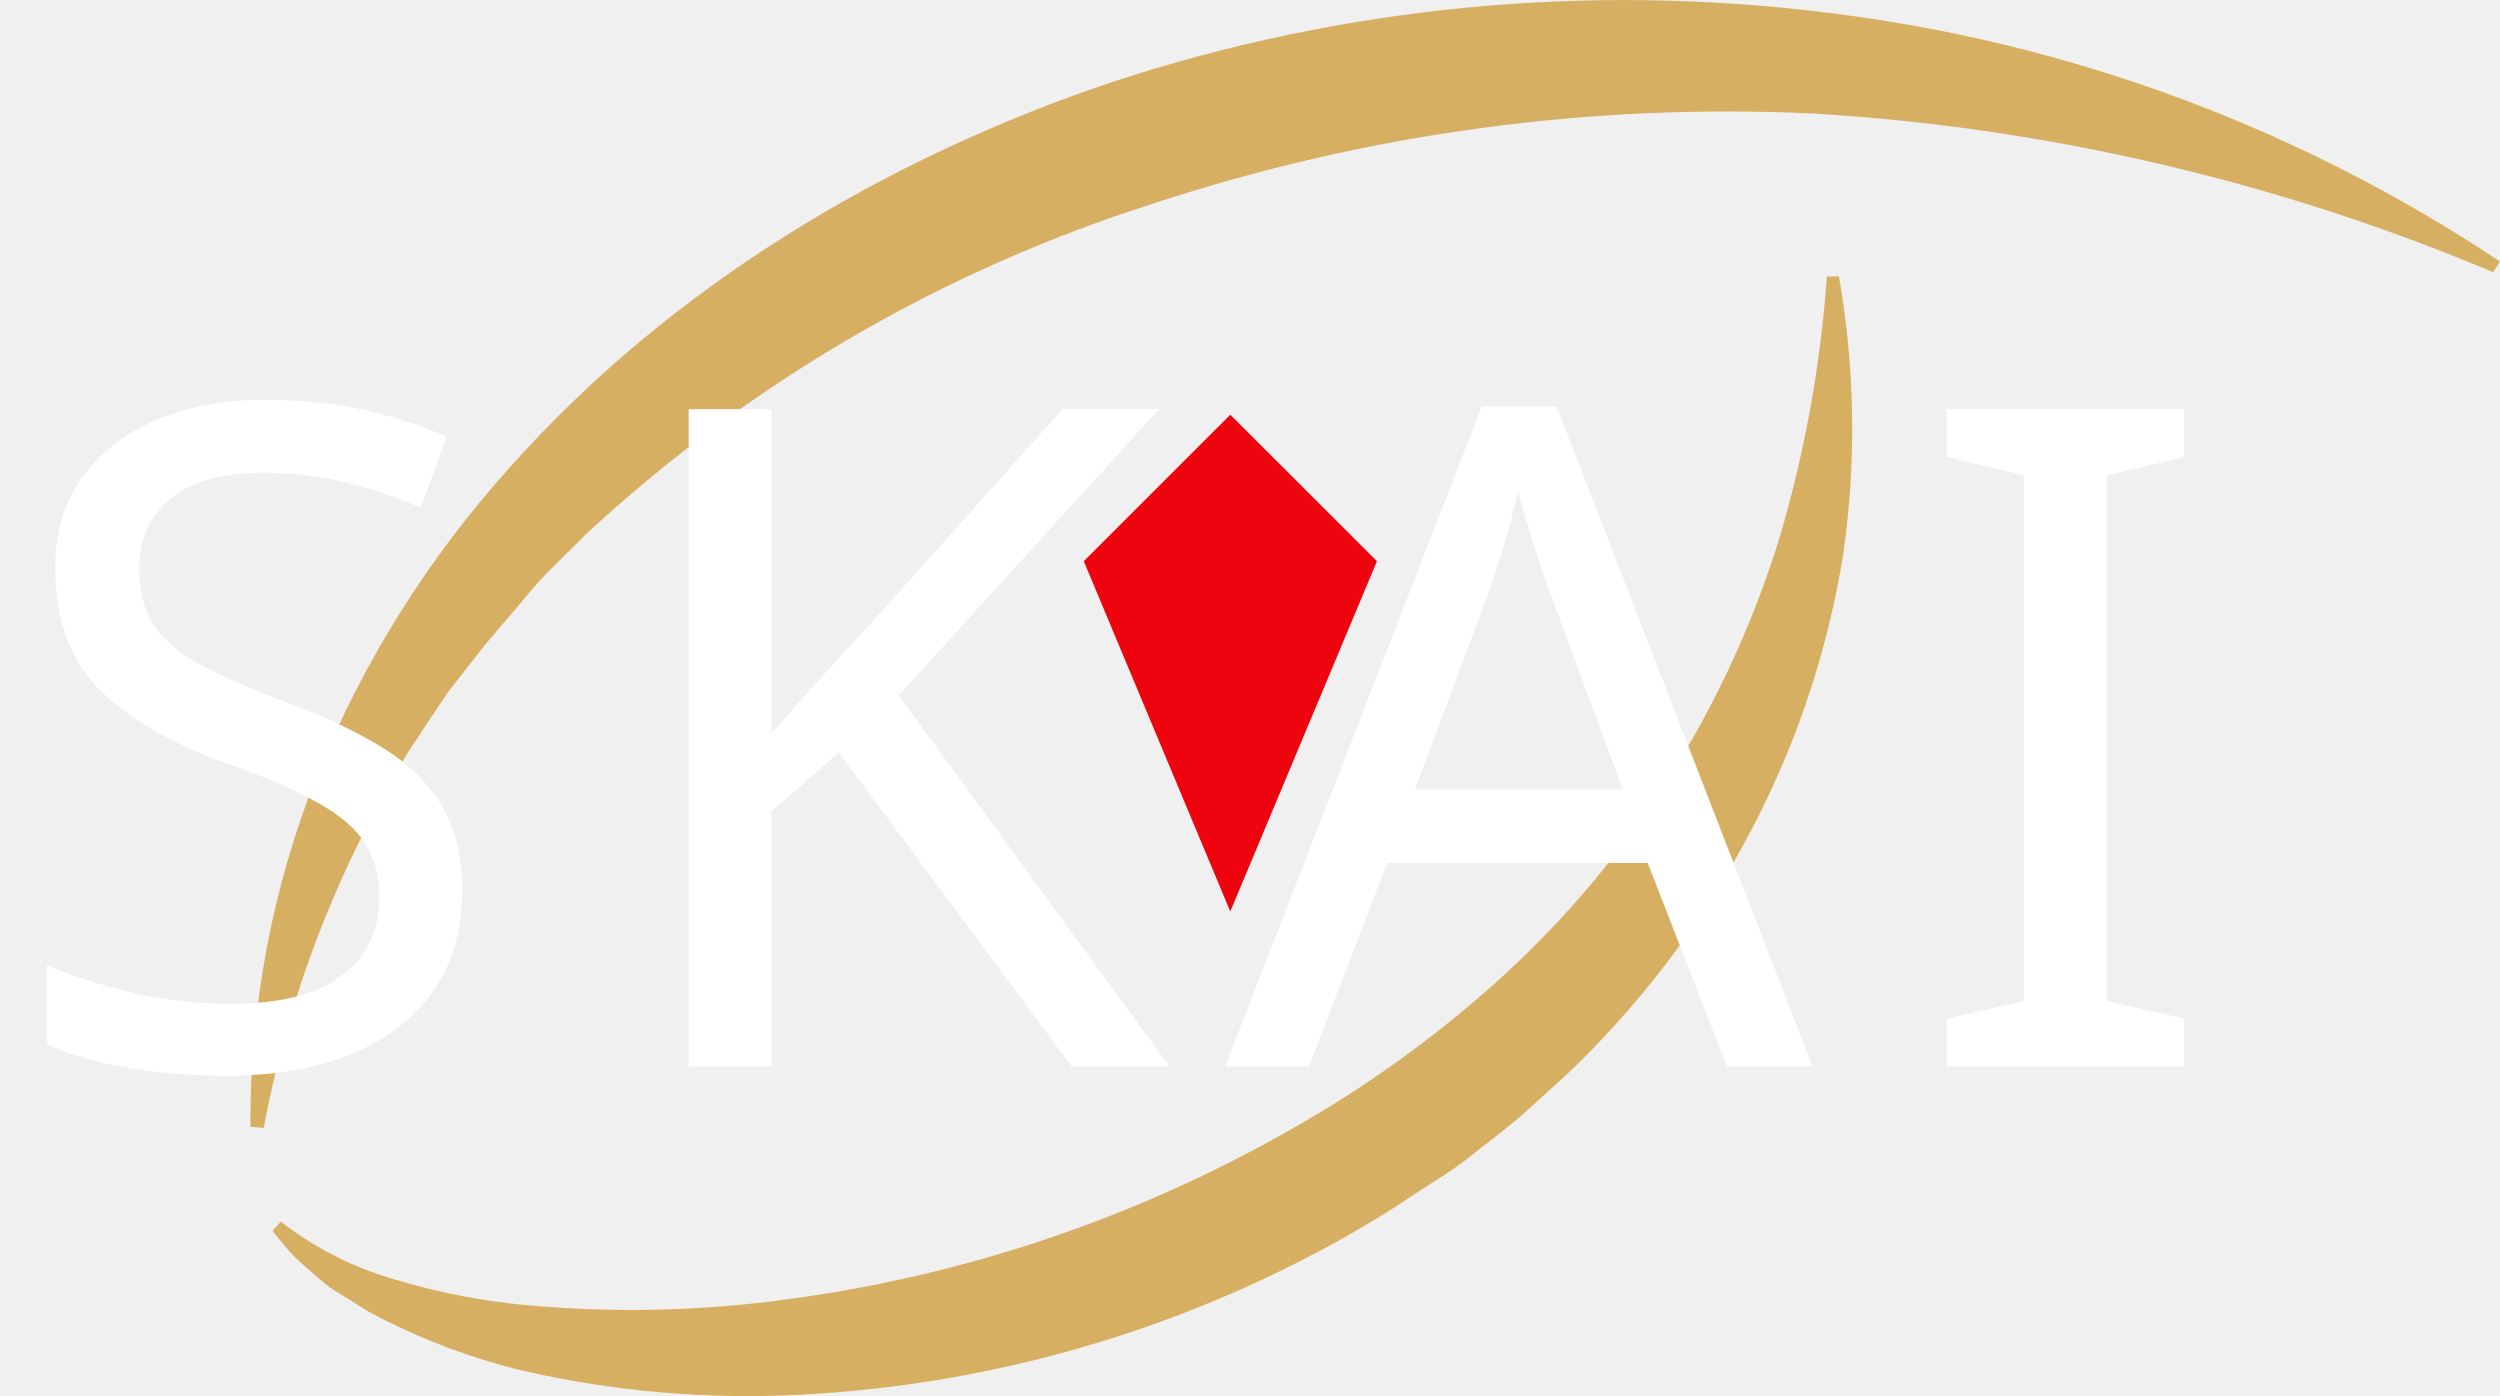
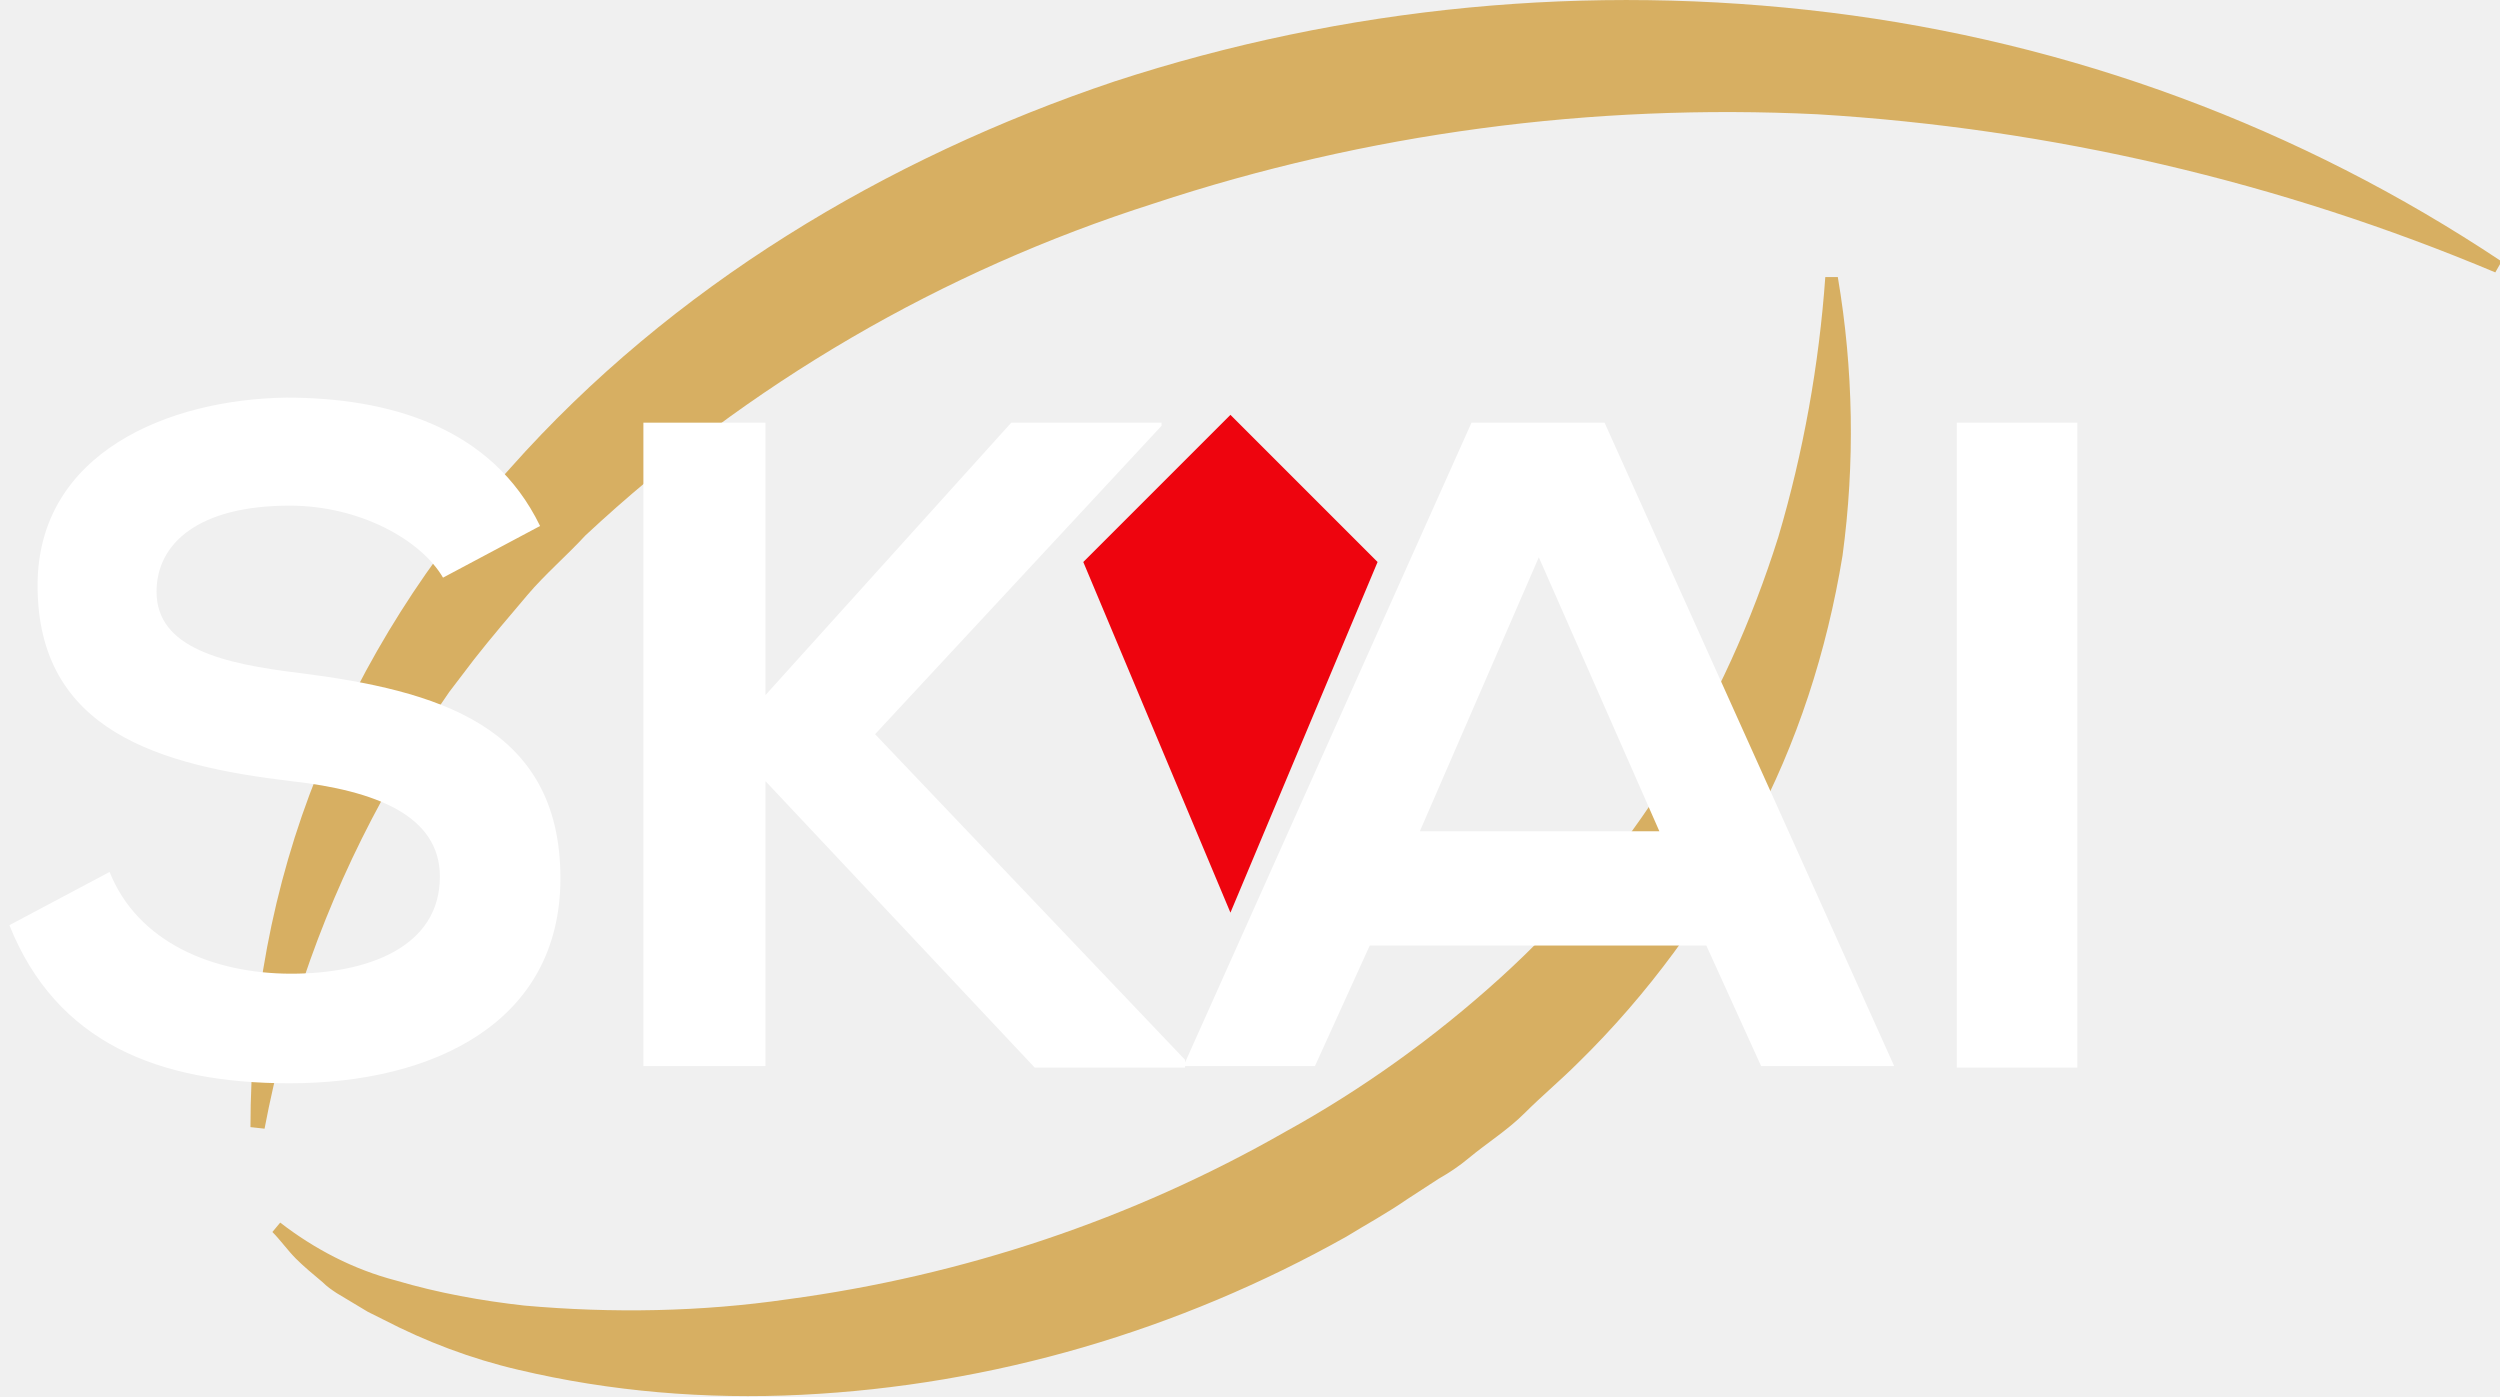
- <svg xmlns="http://www.w3.org/2000/svg" viewBox="0 0 159.74 89.19">
-   <path d="m16 72a60 60 0 0 1 4.3-22.58 67.09 67.09 0 0 1 12.26-19.54c10.29-11.57 24-19.78 38.59-24.67a104.77 104.77 0 0 1 45.67-4.39 99.07 99.07 0 0 1 42.92 15.89l-.44.68a132.49 132.49 0 0 0 -43.3-10.13 117.17 117.17 0 0 0 -42.29 5.74 96 96 0 0 0 -36.34 21.2c-1.22 1.26-2.57 2.45-3.68 3.82s-2.34 2.67-3.41 4.09l-1.65 2.11-1.49 2.22c-.48.76-1 1.49-1.46 2.27s-.84 1.58-1.31 2.36a70.31 70.31 0 0 0 -7.52 21z" fill="#d7af62" />
-   <path d="m17.94 78.06a21.66 21.66 0 0 0 7.41 3.73 42.53 42.53 0 0 0 8.25 1.6 73.1 73.1 0 0 0 16.85-.39 88.43 88.43 0 0 0 31.83-10.72 74.34 74.34 0 0 0 13.66-9.83 62.58 62.58 0 0 0 10.79-12.89 63.93 63.93 0 0 0 7-15.28 78.52 78.52 0 0 0 3-16.62h.77a56.32 56.32 0 0 1 .27 17.78 57.35 57.35 0 0 1 -5.77 17.41 60.25 60.25 0 0 1 -11.06 15c-1.1 1.1-2.28 2.1-3.43 3.16s-2.42 1.94-3.62 2.92a22.55 22.55 0 0 1 -1.89 1.33l-2 1.29c-1.27.89-2.61 1.64-3.94 2.43a79.36 79.36 0 0 1 -34.82 10.13 64.13 64.13 0 0 1 -18.1-1.59 41.37 41.37 0 0 1 -8.6-3.19l-1-.53-1-.62-1-.62a6.63 6.63 0 0 1 -.93-.67c-.59-.52-1.18-1-1.72-1.52s-1-1.15-1.48-1.72z" fill="#d7af62" />
-   <text fill="#fff" font-family="NexaBold, Nexa Bold" font-size="58.83" letter-spacing="-.01em" transform="translate(0 68.14)">S<tspan letter-spacing=".02em" x="38.3" y="0">K</tspan>
-     <tspan letter-spacing="-.01em" x="78.28" y="0">A</tspan>
-     <tspan letter-spacing="0em" x="122.03" y="0">I</tspan>
-   </text>
-   <path d="m87.98 35.86-9.37 22.38-9.36-22.38 9.36-9.36z" fill="#ee040e" />
+ <svg xmlns="http://www.w3.org/2000/svg" version="1.1" id="Layer_1" x="0px" y="0px" viewBox="0 0 159.7 89.2" style="enable-background:new 0 0 159.7 89.2;" xml:space="preserve">
+   <style type="text/css">
+ 	.st0{fill:#D7AF62;}
+ 	.st1{enable-background:new    ;}
+ 	.st2{fill:#FFFFFF;}
+ 	.st3{fill:#EE040E;}
+ </style>
+   <path class="st0" d="M16,72c0-7.7,1.4-15.4,4.3-22.6c2.9-7.2,7.1-13.8,12.3-19.5c10.3-11.6,24-19.8,38.6-24.7  c14.7-4.8,30.3-6.3,45.7-4.4c15.4,1.9,30,7.3,42.9,15.9l-0.4,0.7c-13.8-5.8-28.4-9.2-43.3-10.1C101.7,6.6,87.3,8.5,73.7,13  c-13.5,4.3-25.9,11.5-36.3,21.2c-1.2,1.3-2.6,2.5-3.7,3.8s-2.3,2.7-3.4,4.1l-1.6,2.1l-1.5,2.2c-0.5,0.8-1,1.5-1.5,2.3  s-0.8,1.6-1.3,2.4c-3.6,6.6-6.1,13.6-7.5,21L16,72z" />
+   <path class="st0" d="M17.9,78.1c2.2,1.7,4.7,3,7.4,3.7c2.7,0.8,5.5,1.3,8.2,1.6c5.6,0.5,11.3,0.4,16.8-0.4  c11.2-1.5,22-5.1,31.8-10.7c4.9-2.7,9.5-6,13.7-9.8c4.2-3.8,7.8-8.1,10.8-12.9c3-4.8,5.3-9.9,7-15.3c1.6-5.4,2.6-11,3-16.6h0.8  c1,5.9,1.1,11.9,0.3,17.8c-1,6.1-2.9,12-5.8,17.4c-2.9,5.5-6.6,10.6-11.1,15c-1.1,1.1-2.3,2.1-3.4,3.2s-2.4,1.9-3.6,2.9  c-0.6,0.5-1.2,0.9-1.9,1.3l-2,1.3c-1.3,0.9-2.6,1.6-3.9,2.4c-10.7,6-22.6,9.5-34.8,10.1c-6.1,0.3-12.2-0.2-18.1-1.6  c-3-0.7-5.9-1.8-8.6-3.2l-1-0.5l-1-0.6l-1-0.6c-0.3-0.2-0.6-0.4-0.9-0.7c-0.6-0.5-1.2-1-1.7-1.5s-1-1.2-1.5-1.7L17.9,78.1z" />
+   <g class="st1">
+     <path class="st2" d="M28.3,36.9c-1.4-2.4-5.3-4.6-9.8-4.6c-5.8,0-8.5,2.4-8.5,5.5c0,3.6,4.2,4.6,9.2,5.2   c8.6,1.1,16.6,3.3,16.6,13.1c0,9.2-8.1,13.1-17.3,13.1c-8.4,0-14.9-2.6-17.9-10.1L7,55.7c1.8,4.5,6.6,6.5,11.6,6.5   c4.9,0,9.5-1.7,9.5-6.2c0-3.9-4.1-5.5-9.5-6.1c-8.4-1-16.2-3.2-16.2-12.5c0-8.5,8.4-11.9,15.9-12c6.4,0,13.1,1.8,16.2,8.2   L28.3,36.9z" />
+   </g>
+   <g class="st1">
+     <path class="st2" d="M74.2,27.2L55.9,46.9l19.8,20.8v0.5h-9.6L48.9,49.9v18.2h-7.8V27h7.8v17.4L64.6,27h9.6V27.2z" />
+   </g>
+   <g class="st1">
+     <path class="st2" d="M109,60.4H87.5L84,68.1h-8.4L94,27h8.5L121,68.1h-8.5L109,60.4z M98.3,35.6l-7.6,17.5h15.3L98.3,35.6z" />
+   </g>
+   <g class="st1">
+     <path class="st2" d="M125,68.1V27h7.7v41.2H125z" />
+   </g>
+   <path class="st3" d="M88,35.9l-9.4,22.4l-9.4-22.4l9.4-9.4L88,35.9z" />
</svg>
